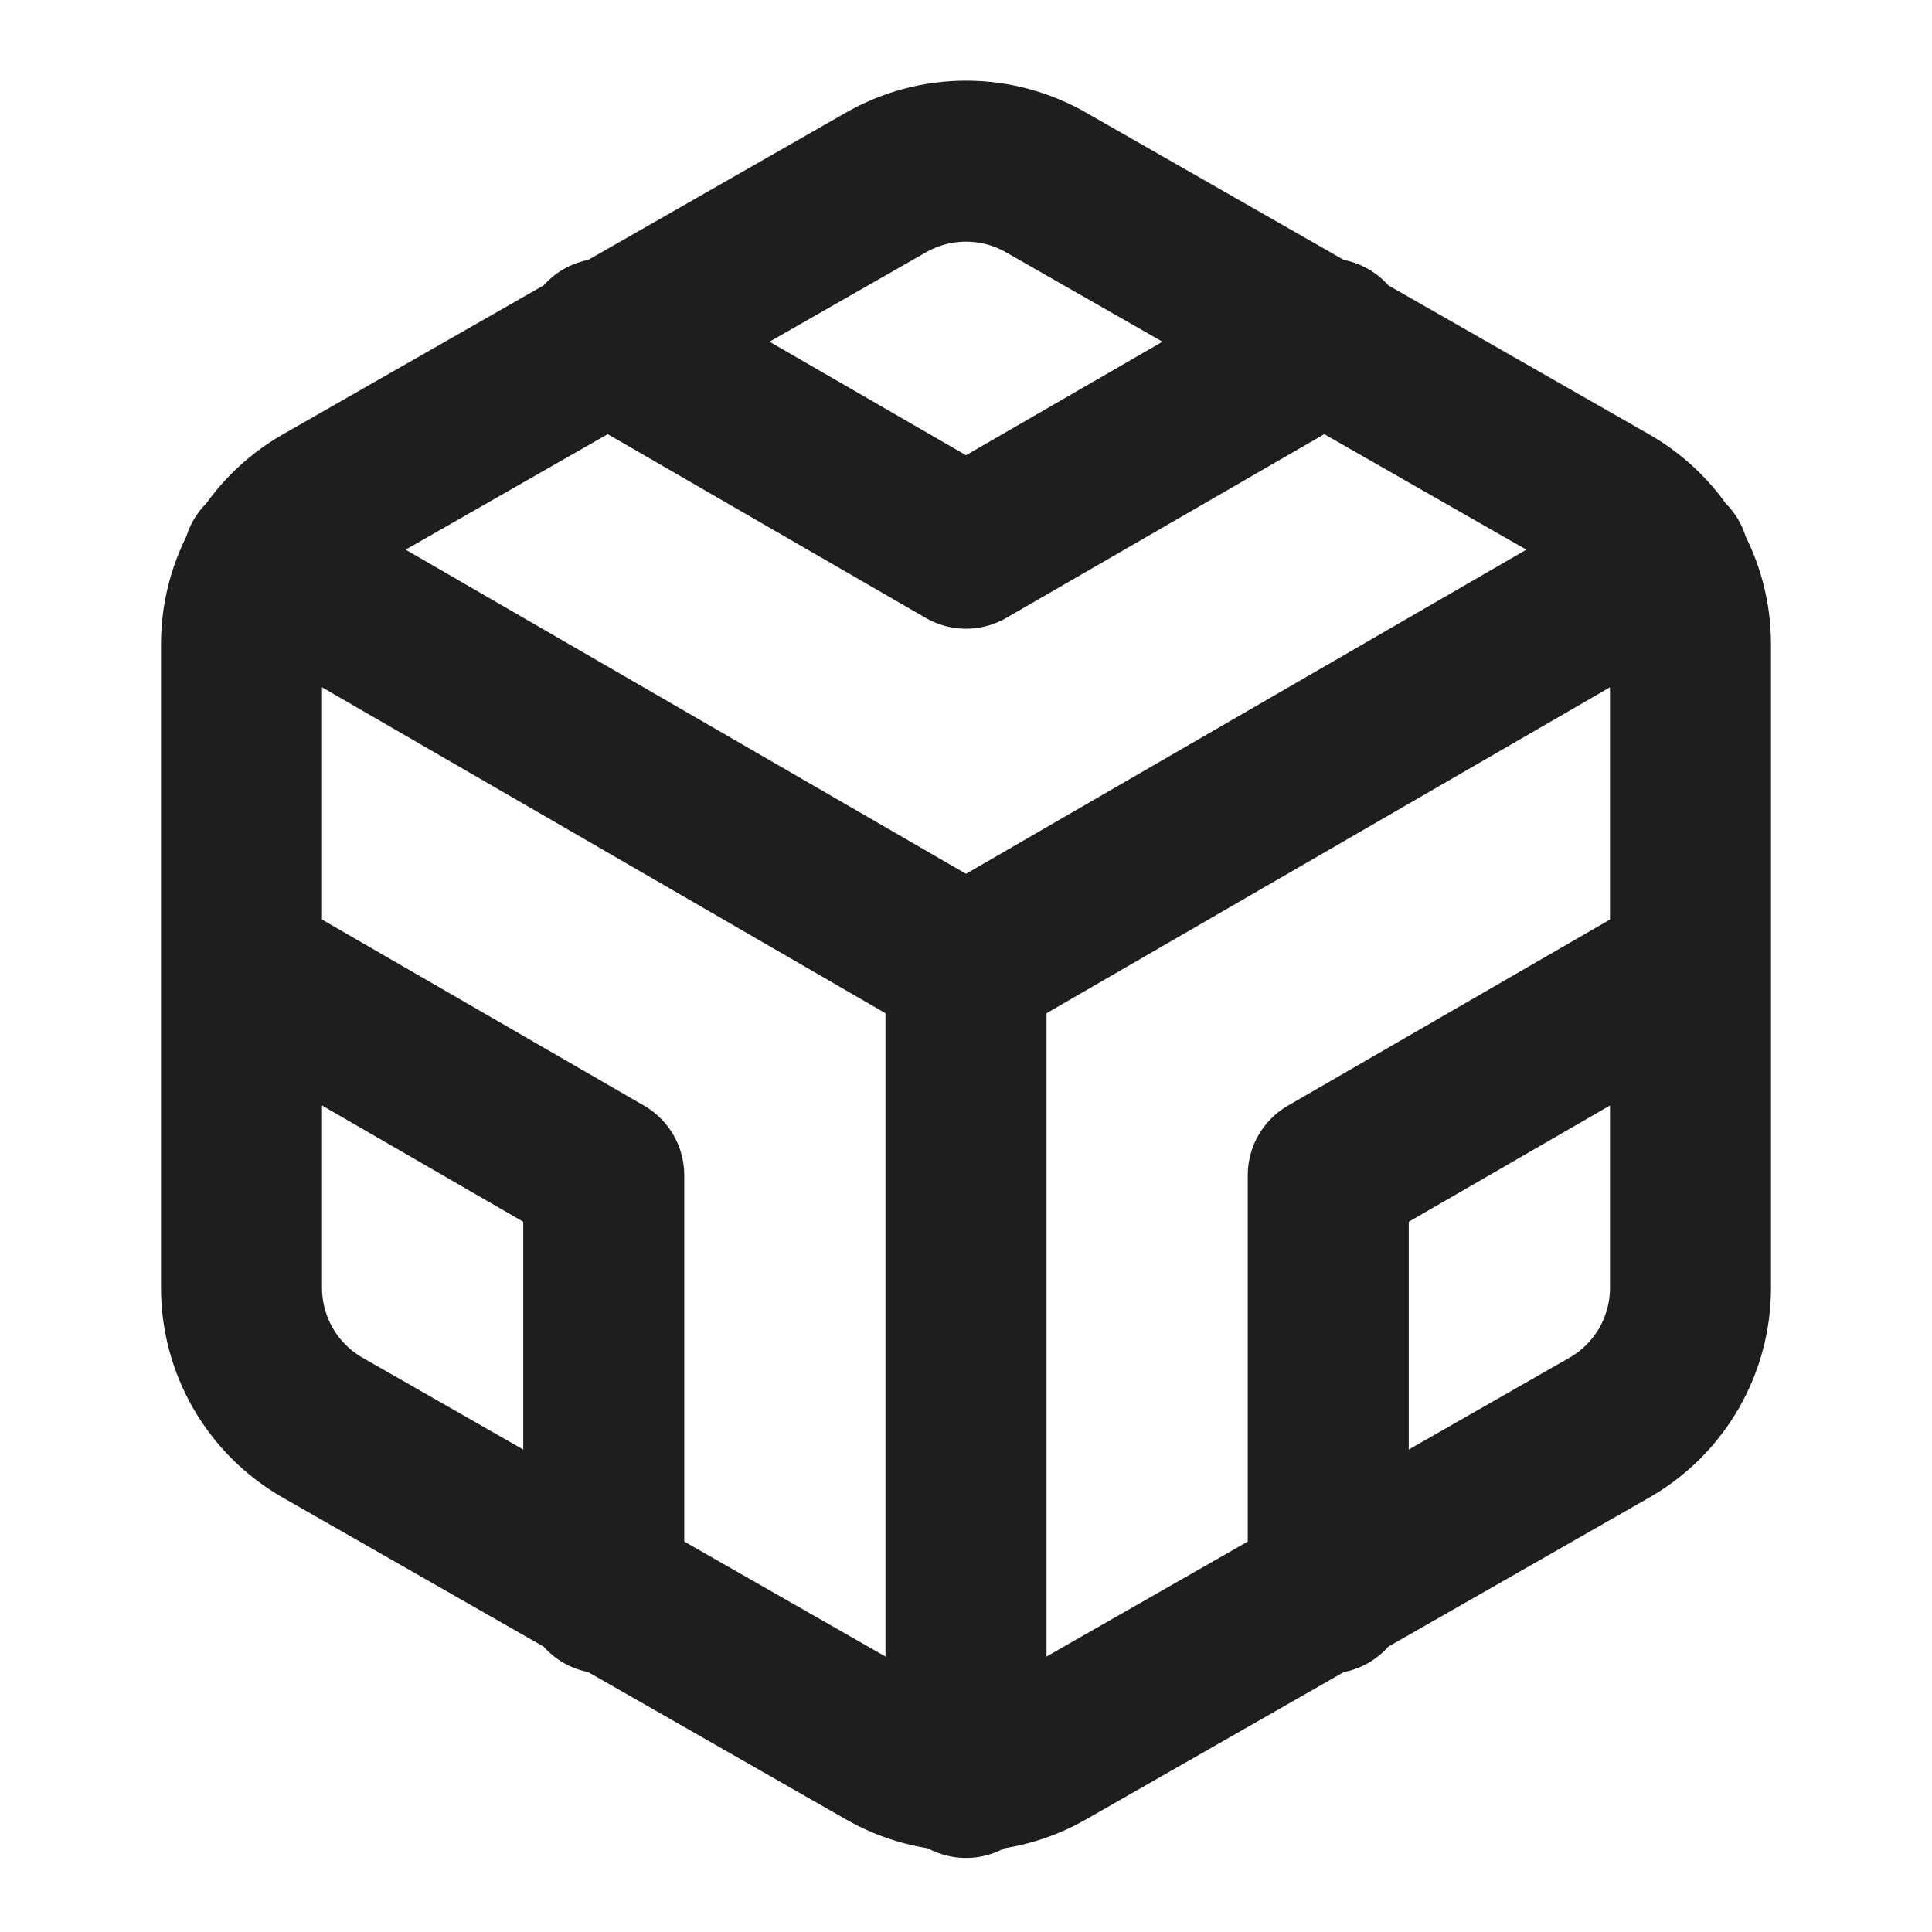
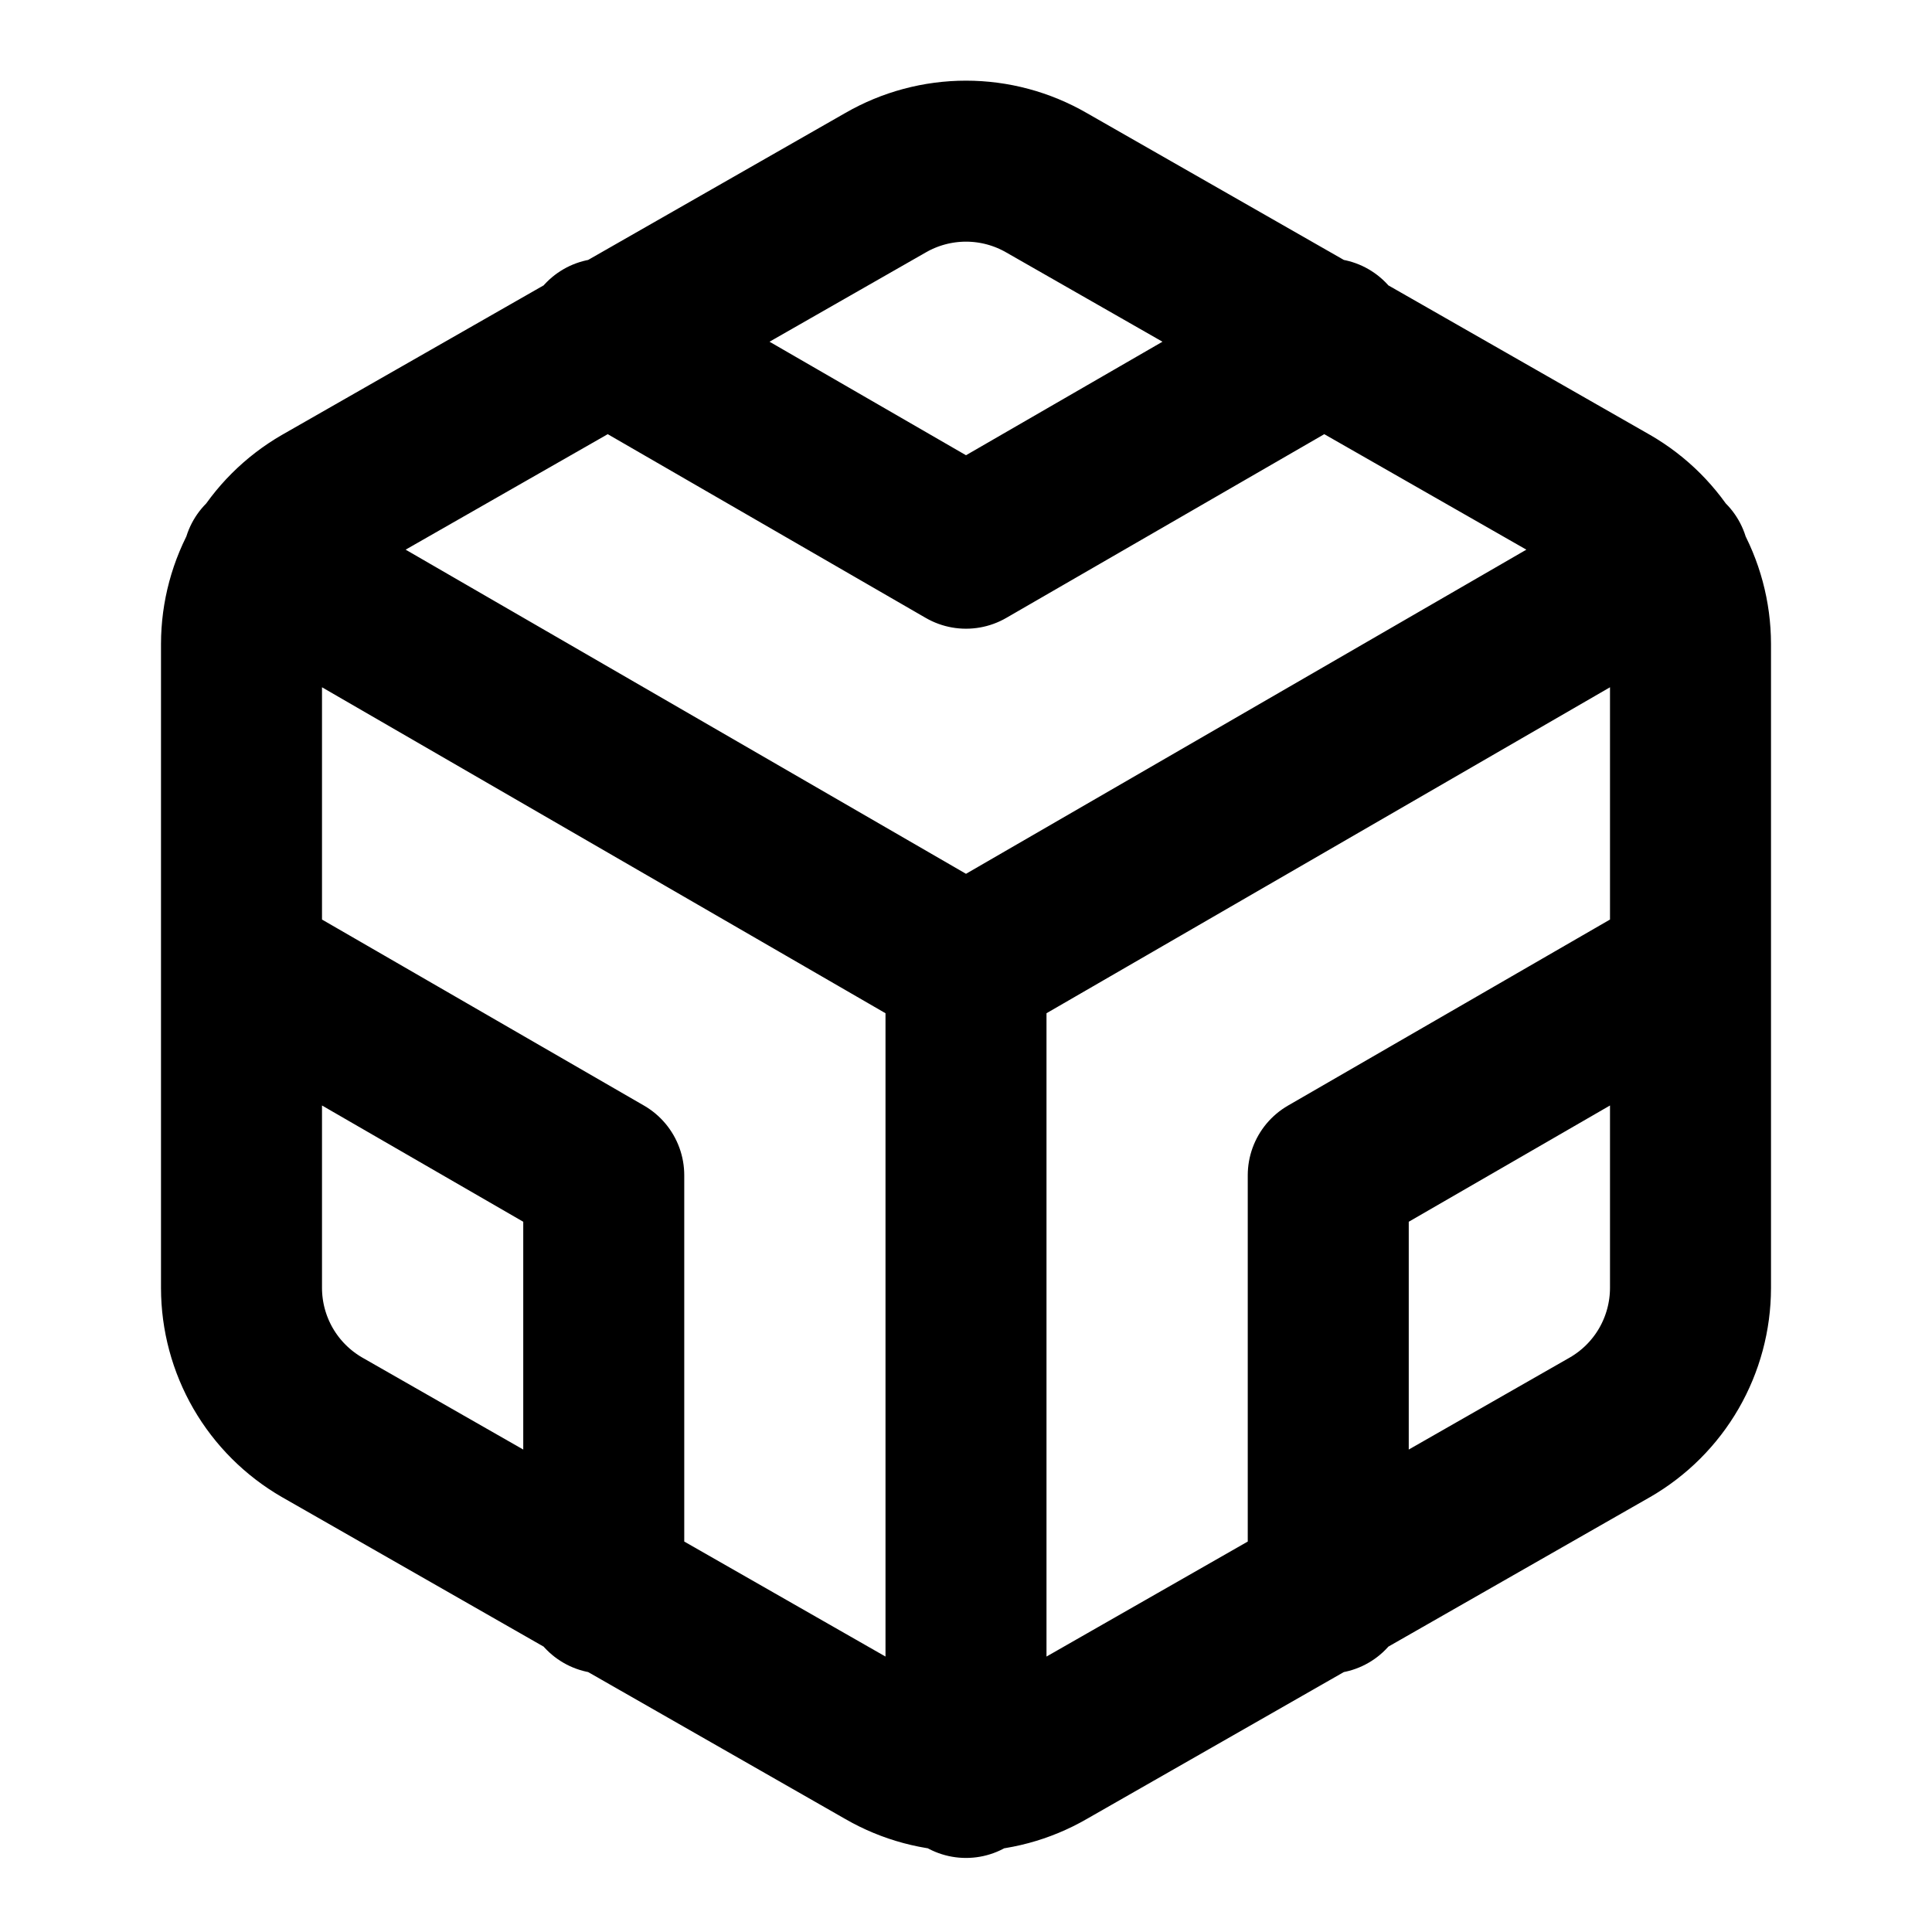
<svg xmlns="http://www.w3.org/2000/svg" width="48" height="48" viewBox="0 0 48 48" fill="none">
-   <path d="M15 8.42L24 13.62L33 8.42M15 39.58V29.2L6 24M42 24L33 29.2V39.58M6.54 13.92L24 24.02L41.46 13.92M24 44.16V24M42 32V16C41.999 15.299 41.814 14.61 41.463 14.002C41.112 13.395 40.608 12.891 40 12.54L26 4.54C25.392 4.189 24.702 4.004 24 4.004C23.298 4.004 22.608 4.189 22 4.54L8 12.54C7.393 12.891 6.888 13.395 6.537 14.002C6.186 14.61 6.001 15.299 6 16V32C6.001 32.701 6.186 33.39 6.537 33.998C6.888 34.605 7.393 35.109 8 35.46L22 43.46C22.608 43.811 23.298 43.996 24 43.996C24.702 43.996 25.392 43.811 26 43.46L40 35.46C40.608 35.109 41.112 34.605 41.463 33.998C41.814 33.39 41.999 32.701 42 32Z" stroke="#1E1E1E" stroke-width="4" stroke-linecap="round" stroke-linejoin="round" />
+   <path d="M15 8.42L24 13.62L33 8.42M15 39.58V29.2L6 24M42 24L33 29.2V39.58M6.54 13.92L24 24.02L41.46 13.92M24 44.16V24M42 32V16C41.999 15.299 41.814 14.61 41.463 14.002C41.112 13.395 40.608 12.891 40 12.54L26 4.54C25.392 4.189 24.702 4.004 24 4.004C23.298 4.004 22.608 4.189 22 4.54L8 12.54C7.393 12.891 6.888 13.395 6.537 14.002C6.186 14.61 6.001 15.299 6 16V32C6.001 32.701 6.186 33.39 6.537 33.998C6.888 34.605 7.393 35.109 8 35.46L22 43.46C22.608 43.811 23.298 43.996 24 43.996C24.702 43.996 25.392 43.811 26 43.46L40 35.46C40.608 35.109 41.112 34.605 41.463 33.998C41.814 33.39 41.999 32.701 42 32Z" stroke="currentColor" stroke-width="4" stroke-linecap="round" stroke-linejoin="round" />
</svg>
